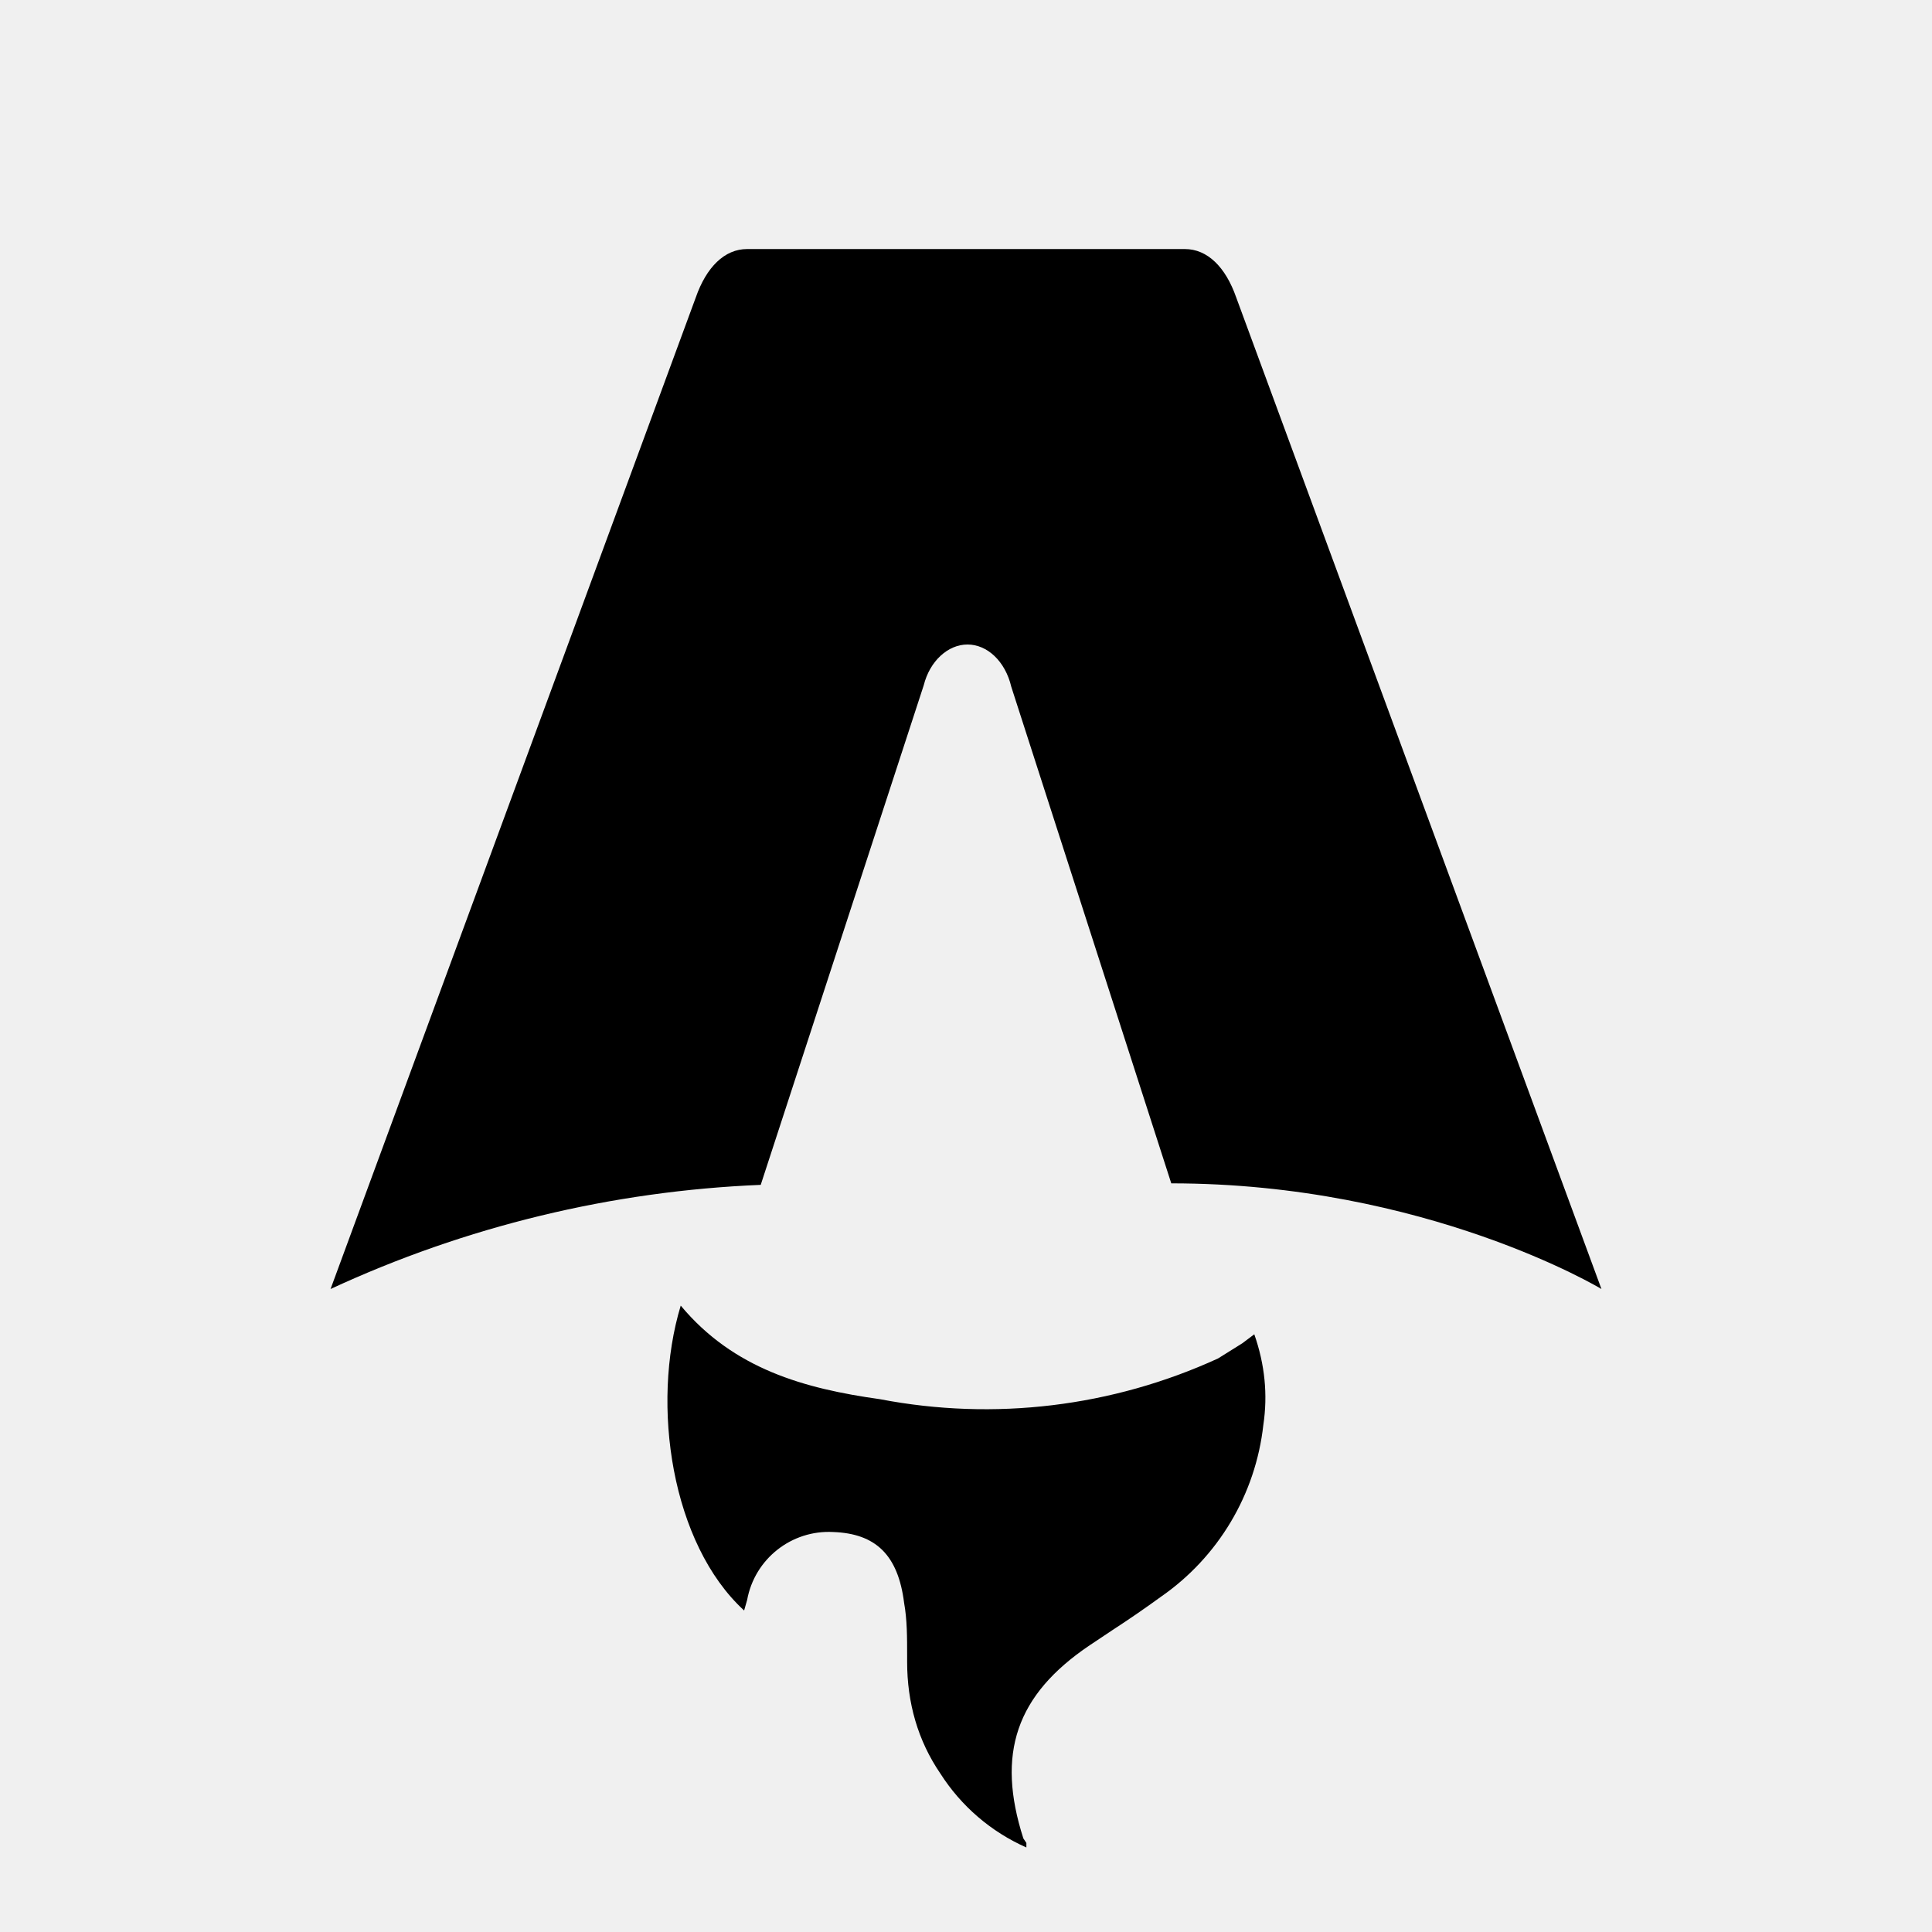
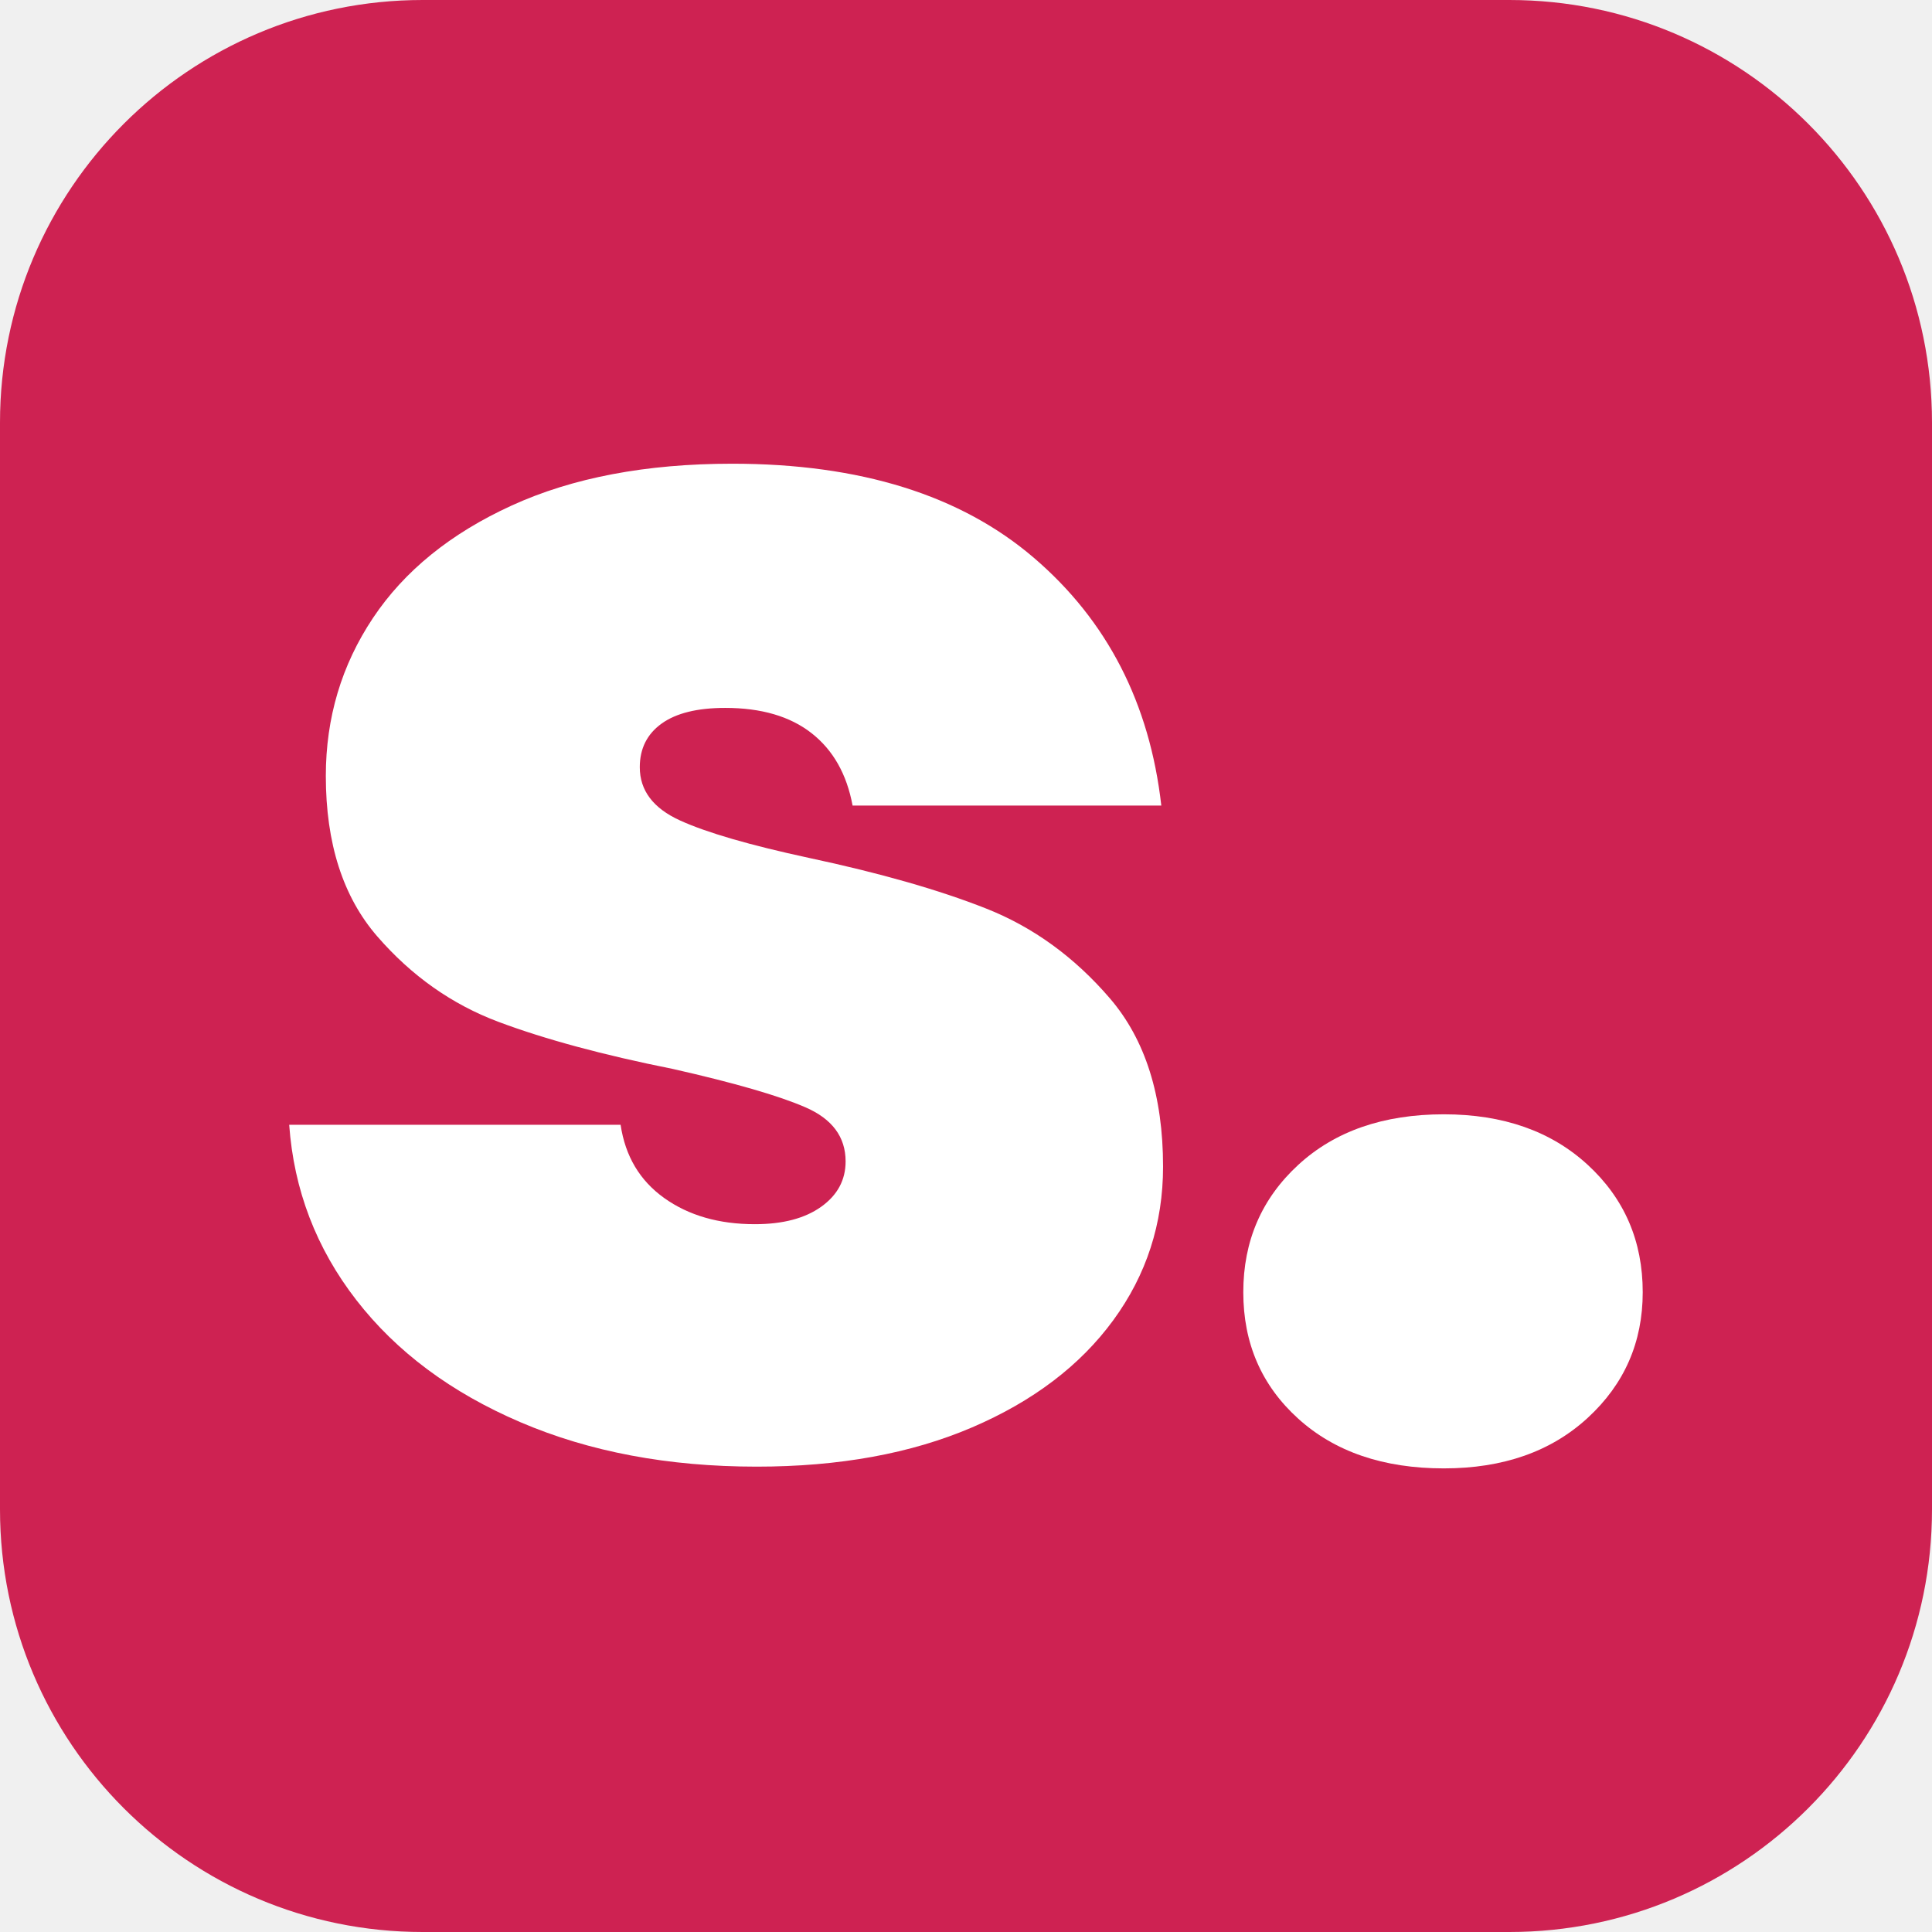
- <svg xmlns="http://www.w3.org/2000/svg" fill="none" viewBox="0 0 128 128">
-   <path d="M50.4 78.5a75.1 75.1 0 0 0-28.5 6.9l24.2-65.7c.7-2 1.9-3.2 3.4-3.2h29c1.5 0 2.7 1.2 3.4 3.2l24.2 65.7s-11.6-7-28.5-7L67 45.5c-.4-1.7-1.6-2.8-2.9-2.8-1.3 0-2.5 1.1-2.9 2.7L50.4 78.5Zm-1.1 28.2Zm-4.2-20.2c-2 6.6-.6 15.8 4.2 20.2a17.5 17.5 0 0 1 .2-.7 5.5 5.5 0 0 1 5.7-4.5c2.8.1 4.3 1.5 4.7 4.7.2 1.1.2 2.3.2 3.5v.4c0 2.7.7 5.2 2.2 7.4a13 13 0 0 0 5.7 4.9v-.3l-.2-.3c-1.8-5.6-.5-9.5 4.4-12.8l1.5-1a73 73 0 0 0 3.2-2.2 16 16 0 0 0 6.8-11.4c.3-2 .1-4-.6-6l-.8.6-1.6 1a37 37 0 0 1-22.4 2.7c-5-.7-9.7-2-13.2-6.2Z" />
-   <style>
-         path { fill: #000; }
-         @media (prefers-color-scheme: dark) {
-             path { fill: #FFF; }
-         }
-     </style>
+ <svg xmlns="http://www.w3.org/2000/svg" viewBox="0 0 128 128">
+   <rect width="128" height="128" rx="28" fill="#ce2252" />
+   <g fill="#fff" transform="translate(16.04 96.36) scale(0.11556 -0.11556)">
+     <path d="M295 -7Q219 -7 159.5 18.5Q100 44 65.5 88.5Q31 133 27 189L217 189Q221 162 242 147Q263 132 294 132Q318 132 332 142Q346 152 346 168Q346 189 323 199Q300 209 247 221Q187 233 147 248Q107 263 77.5 297Q48 331 48 389Q48 439 75 479.5Q102 520 154.5 544Q207 568 281 568Q391 568 454 514Q517 460 527 372L350 372Q345 399 326.5 413.5Q308 428 277 428Q253 428 240.5 419Q228 410 228 394Q228 374 251 363.5Q274 353 325 342Q386 329 426.5 313Q467 297 497.5 261.5Q528 226 528 165Q528 116 499.5 77Q471 38 418.5 15.5Q366 -7 295 -7Z" />
+     <path transform="translate(538 0)" d="M151 -8Q99 -8 67.5 20.5Q36 49 36 93Q36 137 67.5 166Q99 195 151 195Q202 195 233.5 166Q265 137 265 93Q265 50 233.5 21Q202 -8 151 -8Z" />
+   </g>
</svg>
